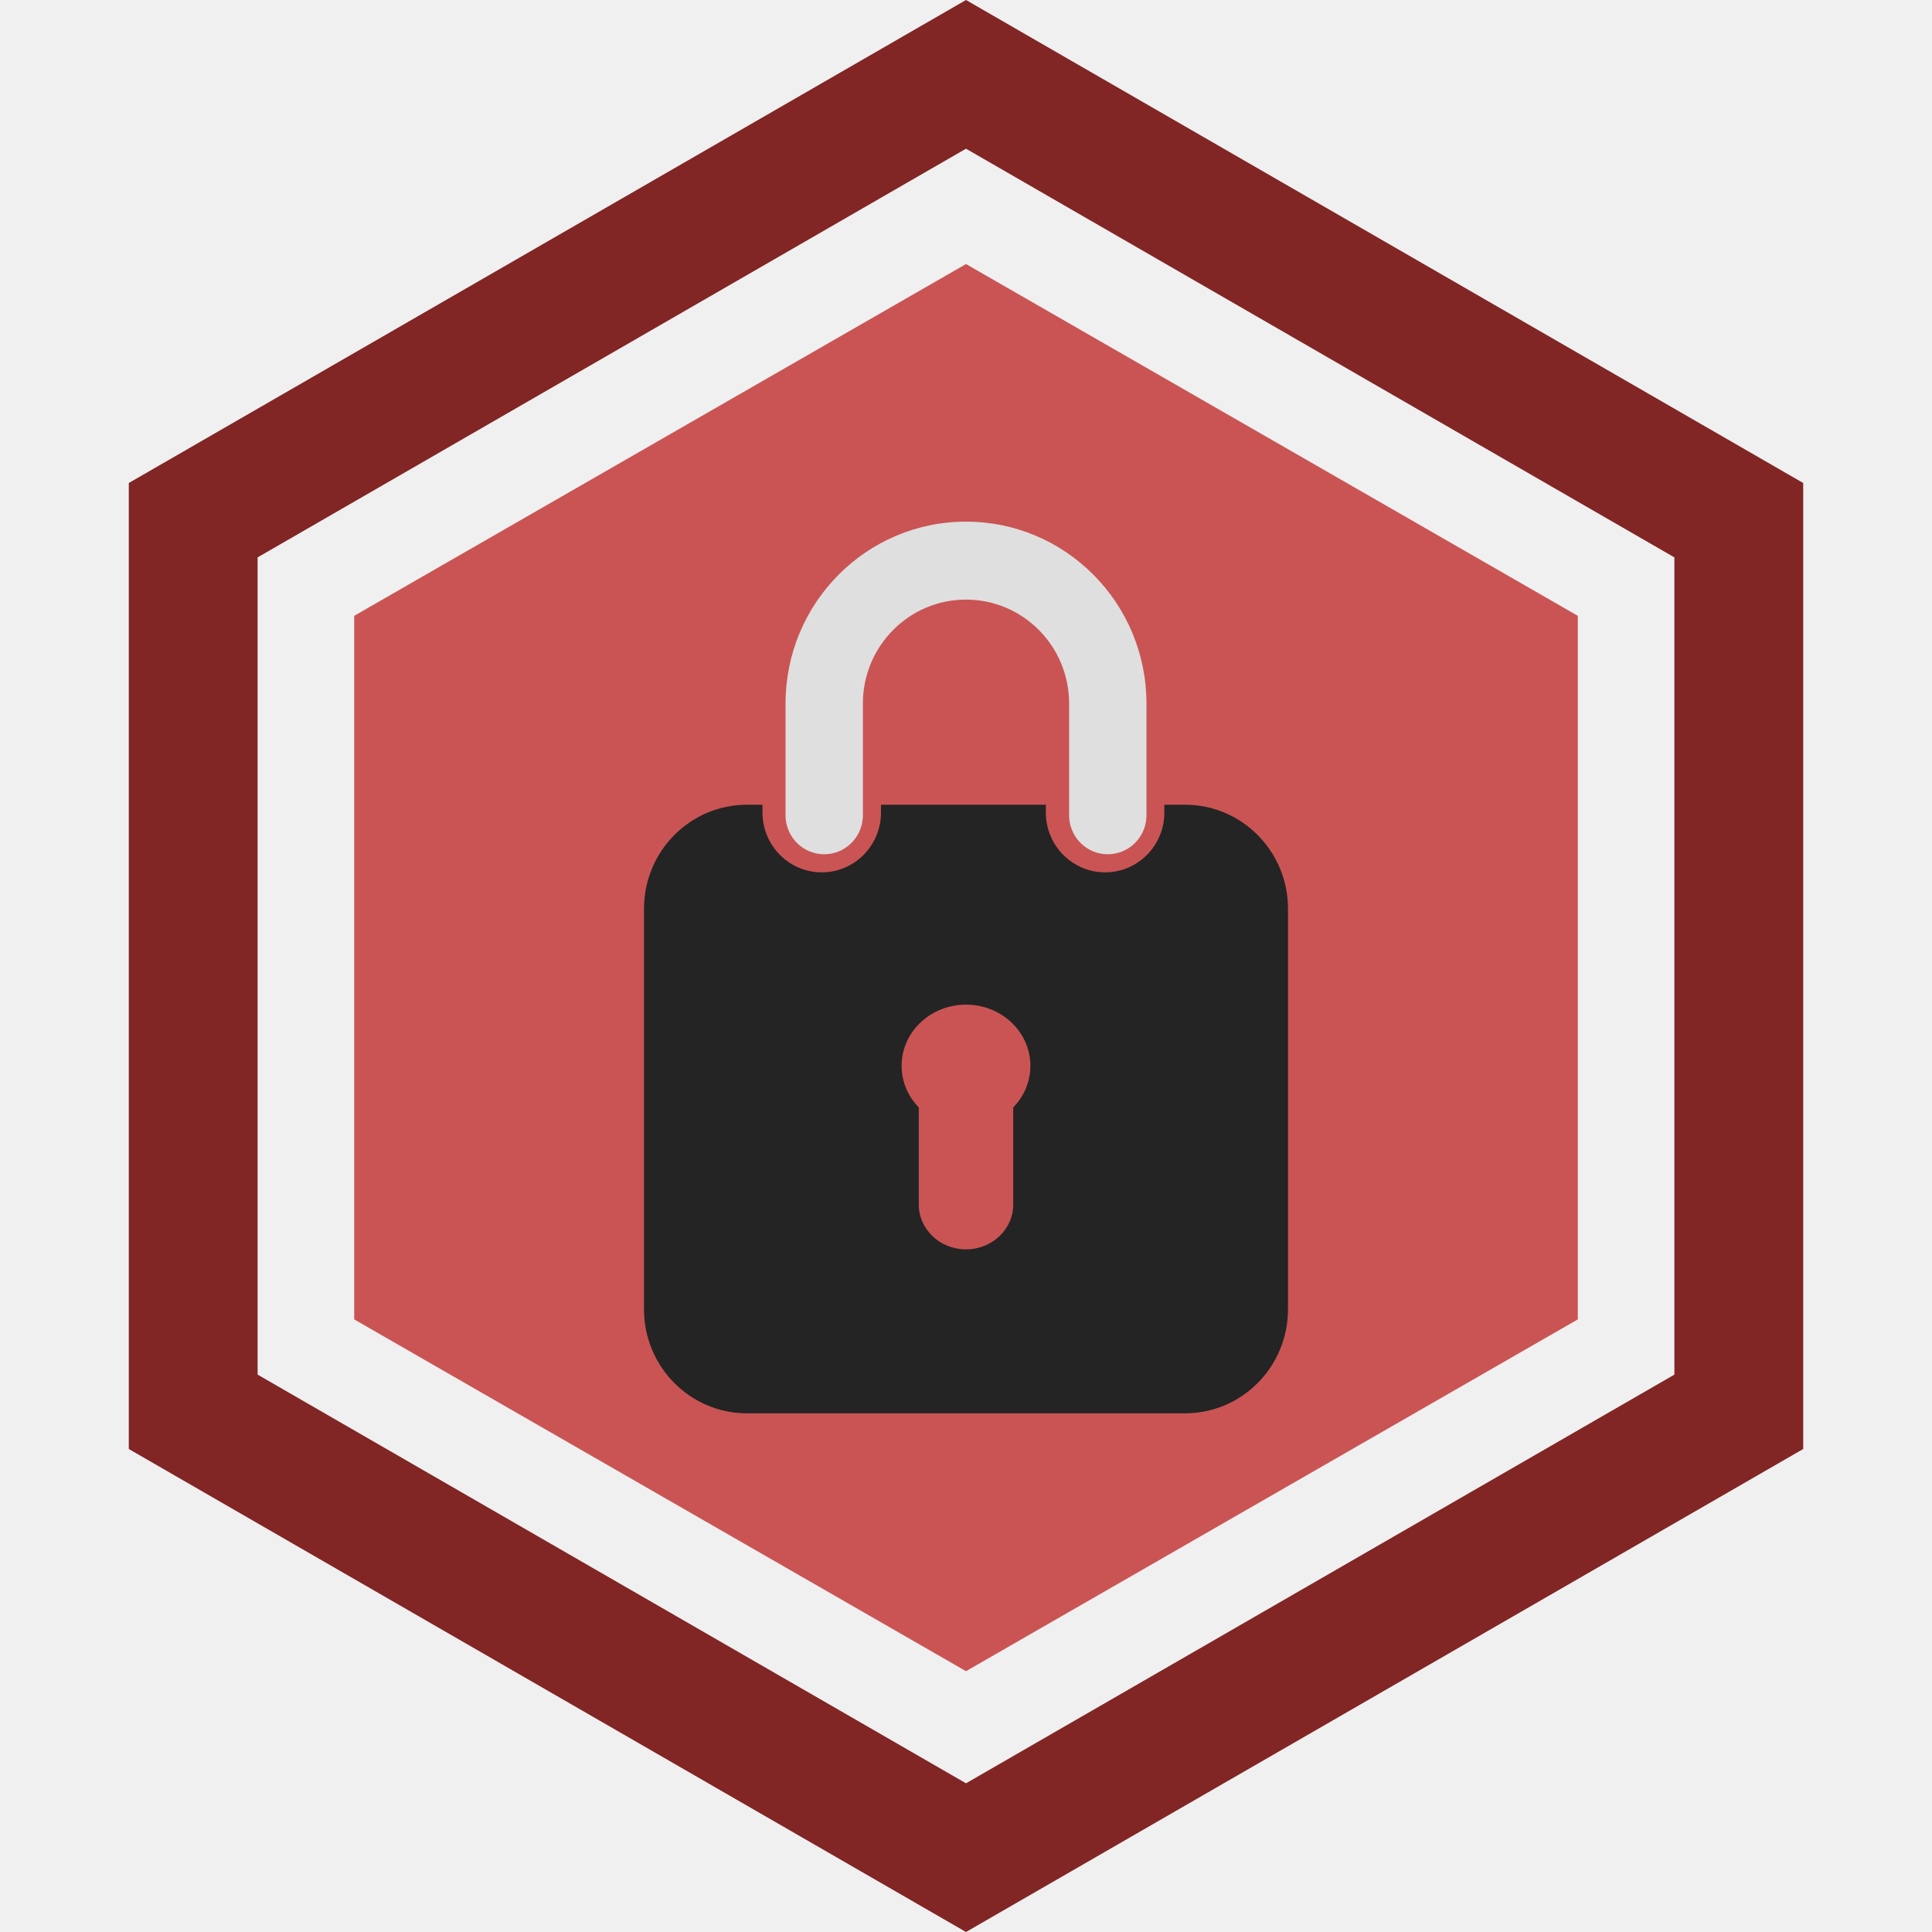
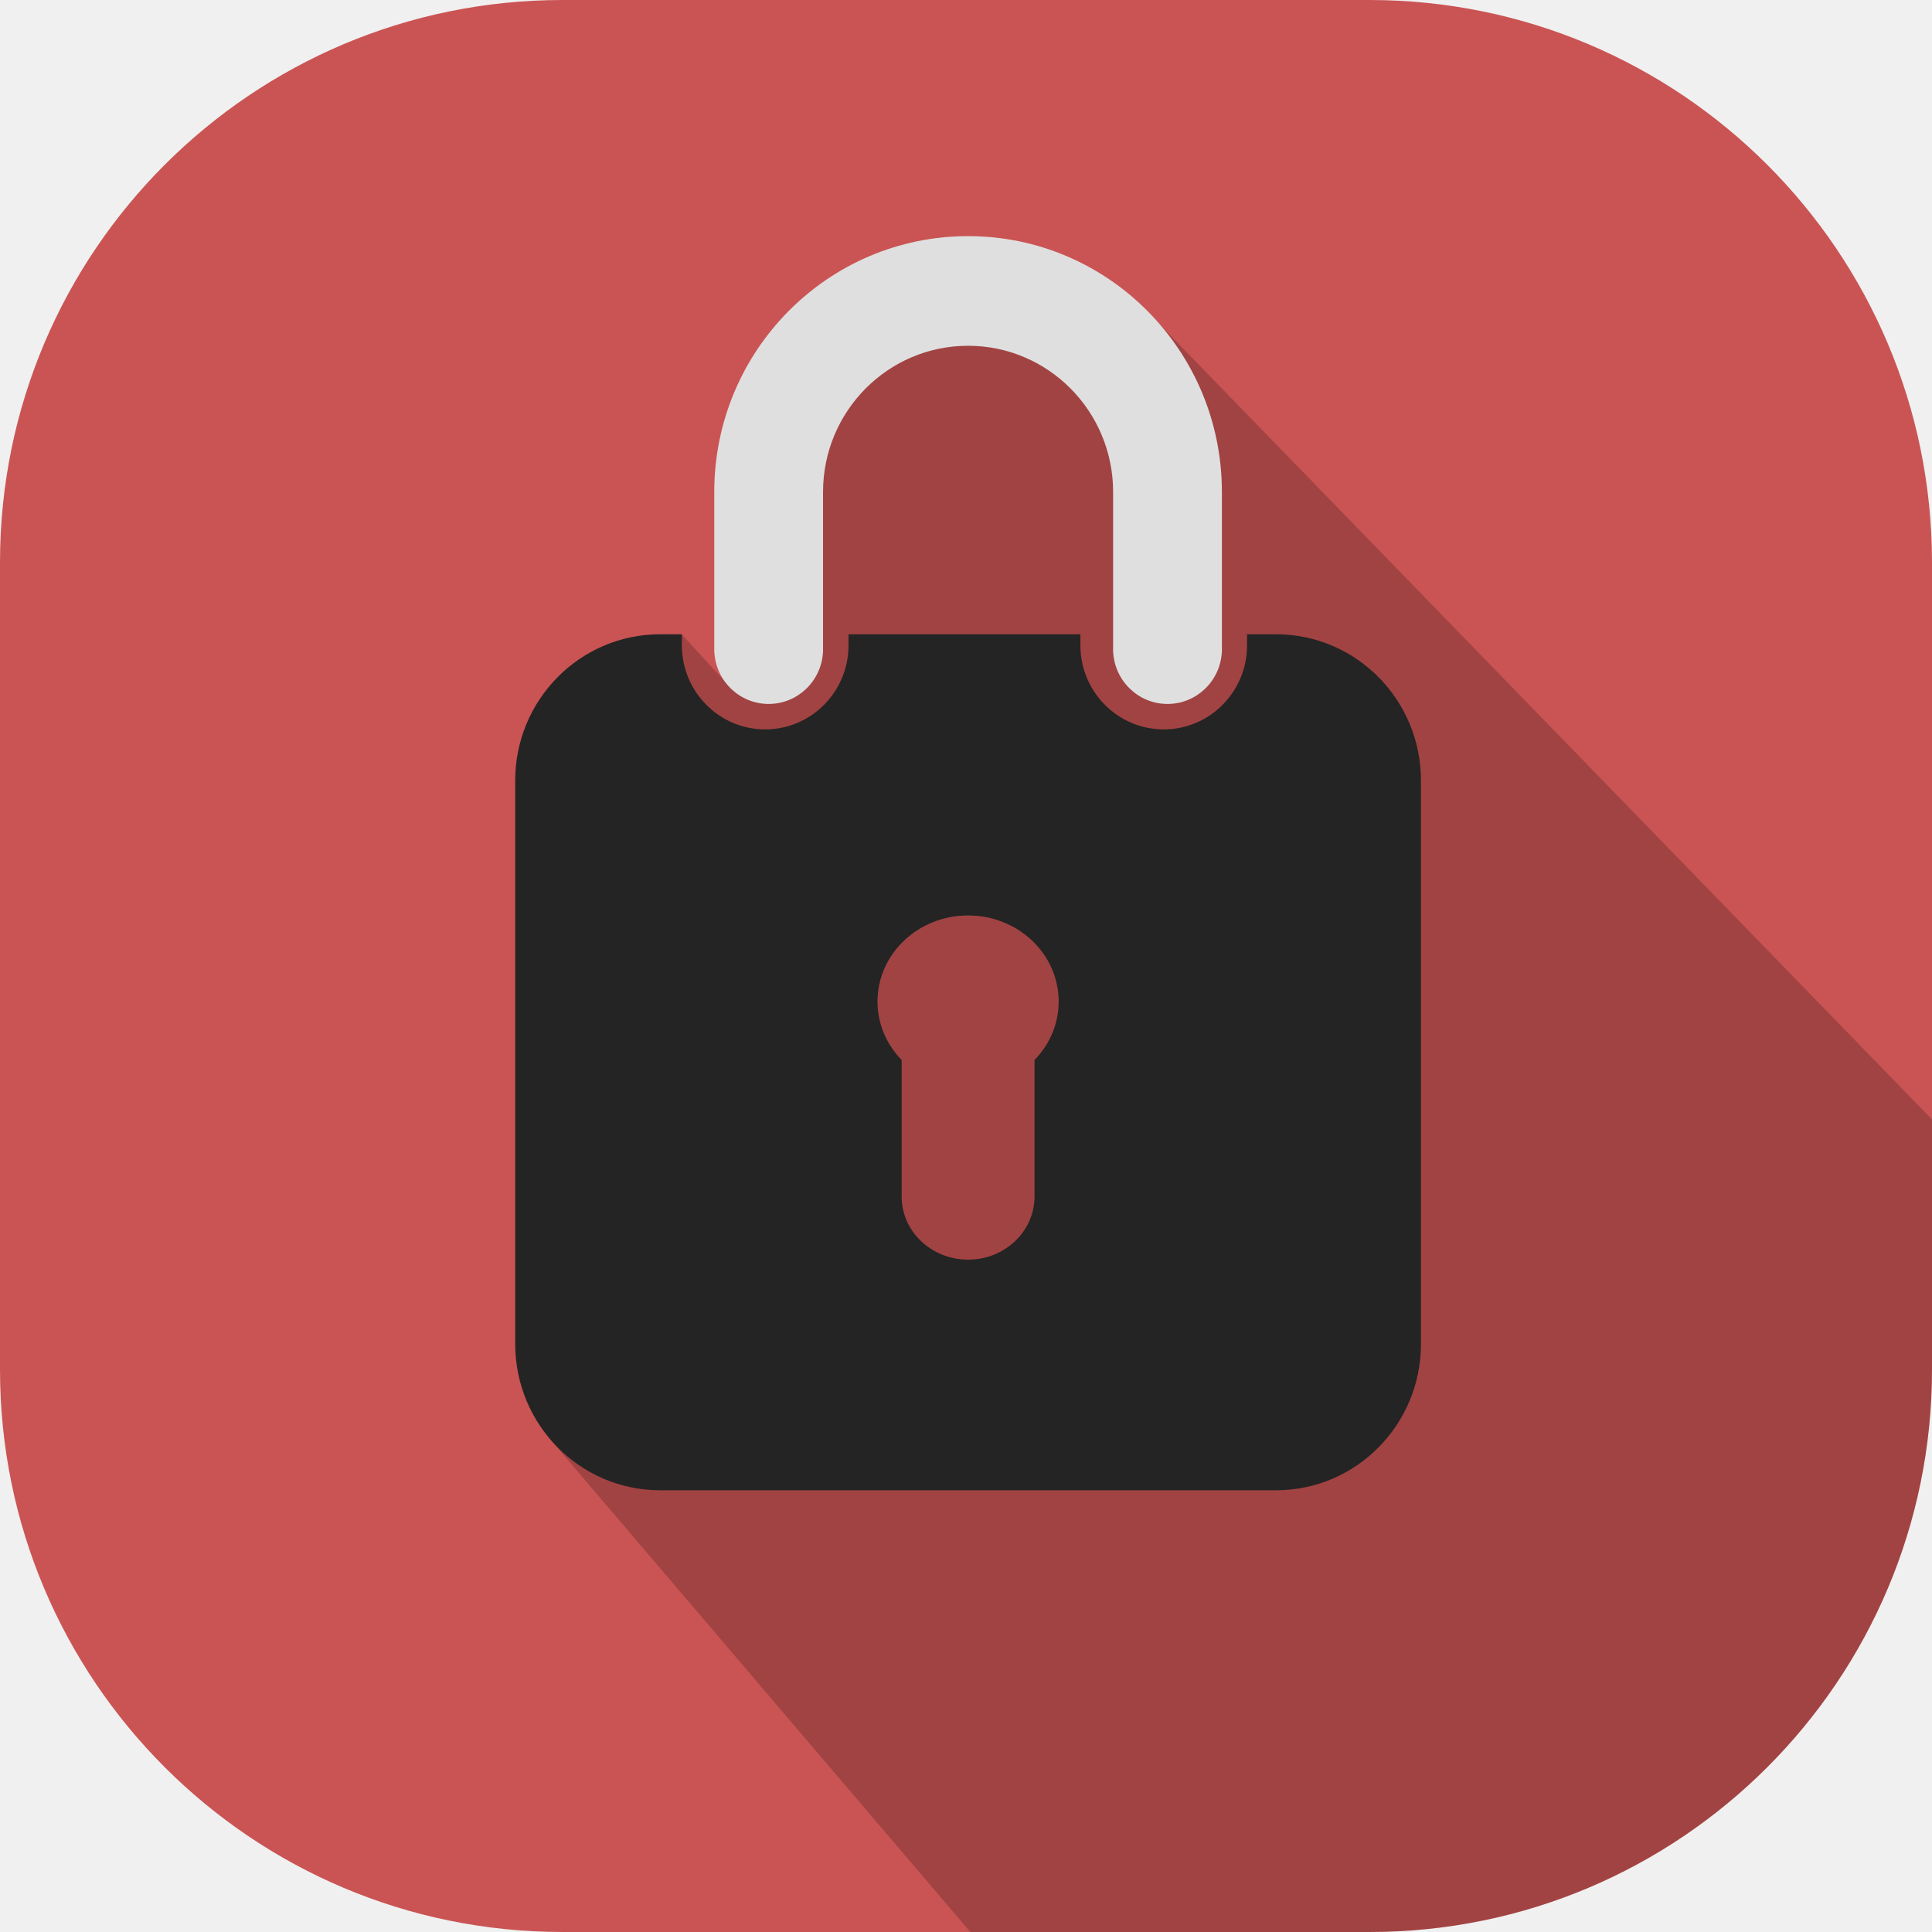
- <svg xmlns="http://www.w3.org/2000/svg" width="300" height="300" viewBox="0 0 300 300">
+ <svg xmlns="http://www.w3.org/2000/svg" xmlns:xlink="http://www.w3.org/1999/xlink" width="180" height="180" viewBox="0 0 180 180">
+   <defs>
+     <path id="logo-a" d="M52.405,0 L127.595,0 C156.537,-5.31665417e-15 180,23.463 180,52.405 L180,127.595 C180,156.537 156.537,180 127.595,180 L52.405,180 C23.463,180 3.54443611e-15,156.537 0,127.595 L0,52.405 C-3.54443611e-15,23.463 23.463,5.31665417e-15 52.405,0 Z" />
+   </defs>
  <g fill="none" fill-rule="evenodd">
-     <path fill="#812525" fill-rule="nonzero" d="M150,23.09 L40,86.551 L40,213.449 L150,276.91 L260,213.449 L260,86.551 L150,23.09 Z M150,0 L280,75 L280,225 L150,300 L20,225 L20,75 L150,0 Z" />
-     <polygon fill="#CA5454" fill-rule="nonzero" points="150 41 245 95.625 245 204.875 150 259.5 55 204.875 55 95.625" />
-     <g fill-rule="nonzero" transform="translate(100 81)">
-       <path fill="#242424" d="M80.8,43.956 L84,43.956 C92.837,43.956 100,51.189 100,60.111 L100,122.307 C100,131.229 92.837,138.462 84,138.462 L16,138.462 C7.163,138.462 1.13686838e-14,131.229 0,122.307 L0,60.111 C0,51.189 7.163,43.956 16,43.956 L18.4,43.956 L18.4,45.168 C18.4,50.298 22.519,54.457 27.6,54.457 C32.681,54.457 36.8,50.298 36.8,45.168 L36.8,43.956 L62.4,43.956 L62.4,45.168 C62.4,50.298 66.519,54.457 71.6,54.457 C76.681,54.457 80.8,50.298 80.8,45.168 L80.8,43.956 Z" />
-       <path fill="#DFDFDF" d="M33.987,45.999 L33.974,45.999 C33.768,49.154 31.165,51.648 27.983,51.648 C24.801,51.648 22.197,49.154 21.991,45.999 L21.978,45.999 L21.978,28.245 C21.978,12.646 34.524,0 50,0 C65.476,0 78.022,12.646 78.022,28.245 L78.022,45.999 L78.009,45.999 C77.803,49.154 75.199,51.648 72.017,51.648 C68.835,51.648 66.232,49.154 66.026,45.999 L66.013,45.999 L66.013,28.245 C66.013,19.331 58.843,12.105 50,12.105 C41.157,12.105 33.987,19.331 33.987,28.245 L33.987,45.999 Z" />
+     <mask id="logo-b" fill="#fff">
+       <use xlink:href="#logo-a" />
+     </mask>
+     <use fill="#CA5454" fill-rule="nonzero" xlink:href="#logo-a" />
+     <polygon fill="#000" fill-opacity=".2" fill-rule="nonzero" points="139 237 51.181 134.004 63.515 59.094 68 64 78.277 31.207 107.892 30.069 238 164" mask="url(#logo-b)" />
+     <g fill-rule="nonzero" mask="url(#logo-b)">
+       <g transform="translate(48 22)">
+         <path fill="#242424" d="M68.186,37.094 L70.886,37.094 C78.343,37.094 84.388,43.197 84.388,50.726 L84.388,103.212 C84.388,110.742 78.343,116.845 70.886,116.845 L13.502,116.845 C6.045,116.845 9.59382597e-15,110.742 0,103.212 L0,50.726 C0,43.197 6.045,37.094 13.502,37.094 L15.527,37.094 L15.527,38.116 C15.527,42.445 19.003,45.955 23.291,45.955 C27.579,45.955 31.055,42.445 31.055,38.116 L31.055,37.094 L52.658,37.094 L52.658,38.116 C52.658,42.445 56.134,45.955 60.422,45.955 C64.71,45.955 68.186,42.445 68.186,38.116 L68.186,37.094 Z M48.383,76.758 C49.779,75.328 50.633,73.413 50.633,71.308 C50.633,66.88 46.855,63.291 42.194,63.291 C37.533,63.291 33.755,66.88 33.755,71.308 C33.755,73.413 34.609,75.328 36.006,76.758 L36.006,89.48 C36.006,92.727 38.776,95.359 42.194,95.359 C45.612,95.359 48.383,92.727 48.383,89.48 L48.383,76.758 Z" />
+         <path fill="#DFDFDF" d="M28.681,38.818 L28.67,38.818 C28.496,41.48 26.299,43.585 23.614,43.585 C20.929,43.585 18.732,41.48 18.558,38.818 L18.547,38.818 L18.547,23.836 C18.547,10.672 29.134,0 42.194,0 C55.254,0 65.841,10.672 65.841,23.836 L65.841,38.818 L65.83,38.818 C65.656,41.48 63.459,43.585 60.774,43.585 C58.089,43.585 55.892,41.48 55.718,38.818 L55.707,38.818 L55.707,23.836 C55.707,16.313 49.657,10.215 42.194,10.215 C34.731,10.215 28.681,16.313 28.681,23.836 L28.681,38.818 Z" />
+       </g>
    </g>
-     <path fill="#CA5454" fill-rule="nonzero" d="M157.333,171.959 L157.333,187.033 C157.333,190.881 154.05,194 150,194 C145.95,194 142.667,190.881 142.667,187.033 L142.667,171.959 C141.012,170.264 140,167.994 140,165.5 C140,160.253 144.477,156 150,156 C155.523,156 160,160.253 160,165.5 C160,167.994 158.988,170.264 157.333,171.959 Z" />
  </g>
</svg>
